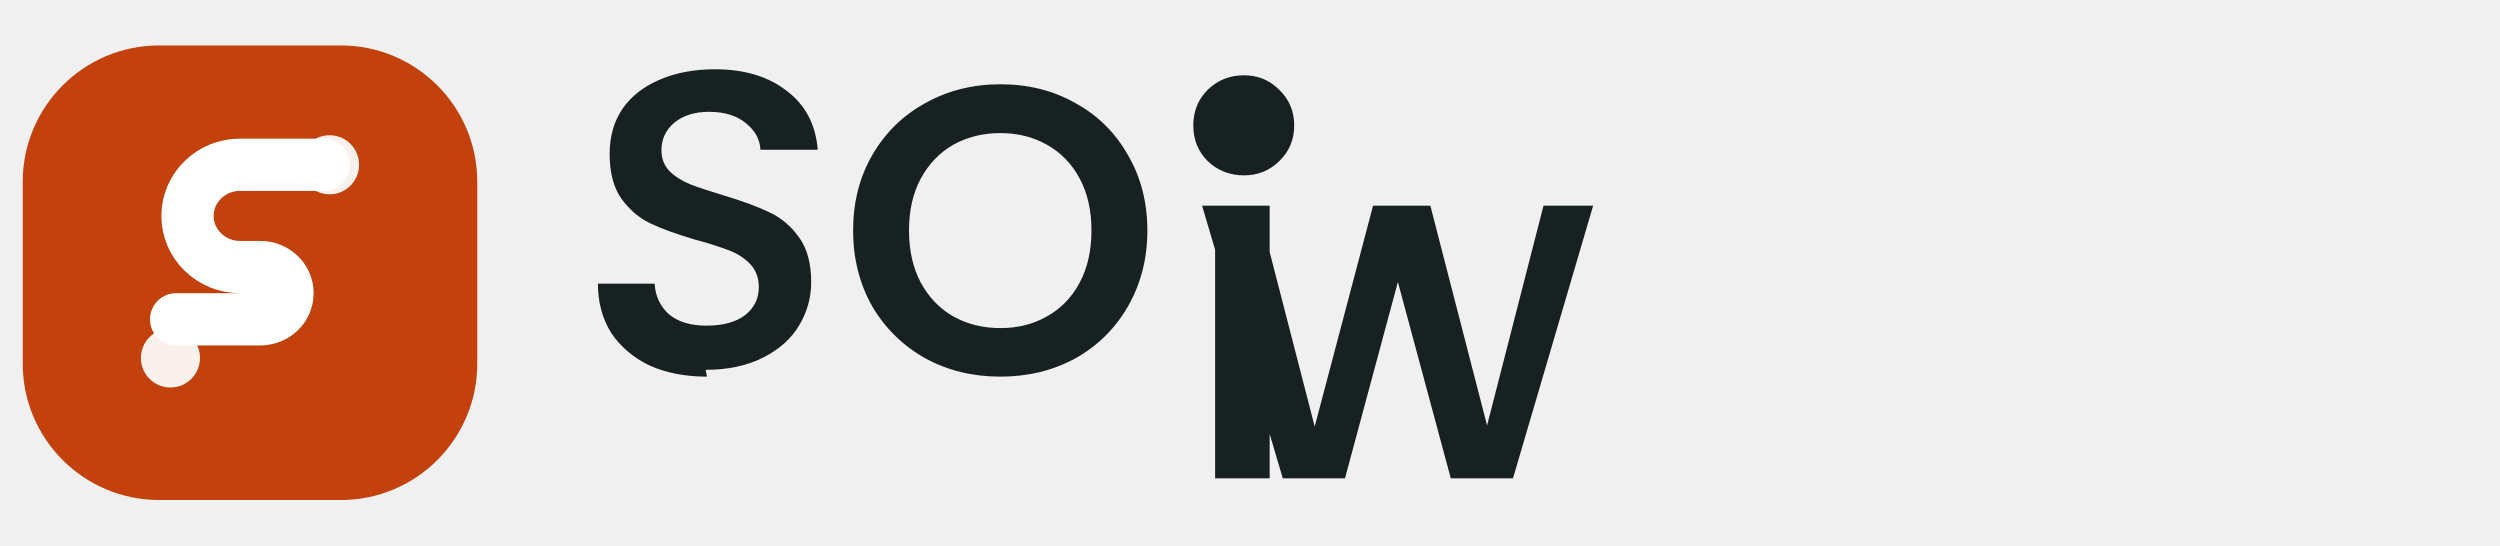
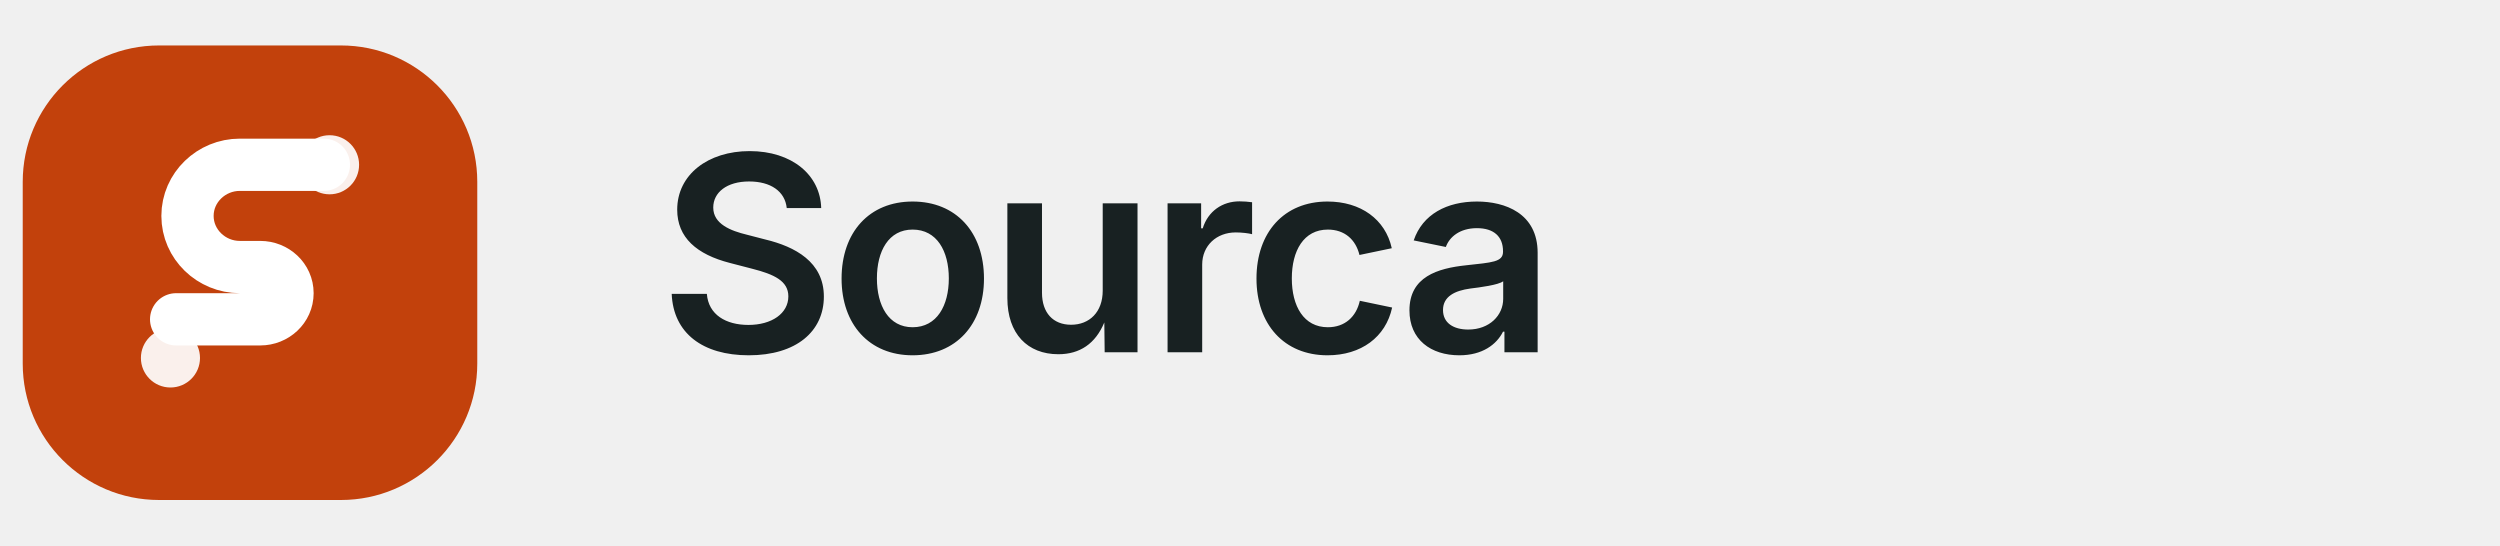
<svg xmlns="http://www.w3.org/2000/svg" viewBox="0 0 220 48" fill="none">
  <rect x="2" y="4" width="40" height="40" rx="12" fill="#C2410C" />
  <path d="M28.5 14.5h-7.4c-2.5 0-4.6 2-4.6 4.5s2.1 4.5 4.6 4.5h1.8c1.3 0 2.4 1 2.4 2.3 0 1.3-1.1 2.3-2.4 2.3H15.5" stroke="#FFFFFF" stroke-width="4.6" stroke-linecap="round" stroke-linejoin="round" />
  <circle cx="29" cy="14.5" r="2.6" fill="#FFFFFF" fill-opacity="0.92" />
  <circle cx="15" cy="31.5" r="2.6" fill="#FFFFFF" fill-opacity="0.92" />
-   <path d="M62.216 33.144c-1.92 0-3.608-.328-5.064-.984-1.424-.688-2.544-1.64-3.36-2.856-.784-1.248-1.176-2.696-1.176-4.344h4.992c.064 1.088.48 1.984 1.248 2.688.8.672 1.904 1.008 3.312 1.008 1.44 0 2.568-.304 3.384-.912.816-.64 1.224-1.464 1.224-2.472 0-.816-.248-1.488-.744-2.016-.496-.528-1.12-.936-1.872-1.224a31.65 31.65 0 0 0-3.048-.96c-1.616-.48-2.928-.96-3.936-1.44-.976-.48-1.816-1.208-2.52-2.184-.672-.976-1.008-2.28-1.008-3.912 0-1.52.376-2.84 1.128-3.96.784-1.12 1.88-1.976 3.288-2.568 1.408-.608 3.024-.912 4.848-.912 2.592 0 4.696.632 6.312 1.896 1.648 1.232 2.56 2.96 2.736 5.184H66.92c-.048-.912-.472-1.688-1.272-2.328-.8-.672-1.888-1.008-3.264-1.008-1.248 0-2.264.32-3.048.96-.752.64-1.128 1.448-1.128 2.424 0 .736.24 1.352.72 1.848.496.48 1.104.864 1.824 1.152.752.288 1.744.616 2.976.984 1.648.496 2.984.992 4.008 1.488 1.024.48 1.888 1.216 2.592 2.208.704.976 1.056 2.288 1.056 3.936 0 1.344-.352 2.608-1.056 3.792-.704 1.184-1.776 2.136-3.216 2.856-1.408.704-3.08 1.056-5.016 1.056Zm25.817 0c-2.432 0-4.632-.536-6.6-1.608-1.968-1.104-3.528-2.632-4.68-4.584-1.12-1.984-1.68-4.208-1.68-6.672 0-2.464.56-4.672 1.68-6.624 1.152-1.984 2.712-3.512 4.68-4.584 1.968-1.104 4.168-1.656 6.6-1.656 2.464 0 4.664.552 6.6 1.656 1.968 1.072 3.512 2.6 4.632 4.584 1.136 1.952 1.704 4.16 1.704 6.624 0 2.464-.568 4.688-1.704 6.672-1.12 1.952-2.664 3.48-4.632 4.584-1.968 1.072-4.168 1.608-6.6 1.608Zm0-4.272c1.536 0 2.904-.344 4.104-1.032 1.232-.688 2.192-1.68 2.88-2.976.688-1.296 1.032-2.824 1.032-4.584 0-1.76-.344-3.28-1.032-4.56-.688-1.296-1.648-2.288-2.88-2.976-1.2-.688-2.568-1.032-4.104-1.032-1.536 0-2.92.344-4.152 1.032-1.2.688-2.152 1.68-2.856 2.976-.688 1.28-1.032 2.8-1.032 4.56 0 1.76.344 3.288 1.032 4.584.704 1.296 1.656 2.288 2.856 2.976 1.232.688 2.616 1.032 4.152 1.032Zm16.977-17.832c0-1.248.424-2.296 1.272-3.144.88-.848 1.944-1.272 3.192-1.272 1.216 0 2.248.424 3.096 1.272.88.848 1.32 1.896 1.32 3.144 0 1.248-.44 2.296-1.32 3.144-.848.832-1.88 1.248-3.096 1.248-1.248 0-2.312-.416-3.192-1.248-.848-.848-1.272-1.896-1.272-3.144Zm6.72 7.056v24h-4.8v-24h4.8Zm28.468 0-7.056 24h-5.472l-4.656-17.28-4.656 17.28h-5.472l-7.104-24h4.896l5.016 19.44 5.136-19.44h5.04l4.992 19.344 4.968-19.344h4.368Z" fill="#182122" />
+   <text x="58" y="31" fill="#182122" font-family="Inter, Arial, Helvetica, sans-serif" font-size="24" font-weight="600" letter-spacing="-0.6">
+     Sourca
+   </text>
</svg>
